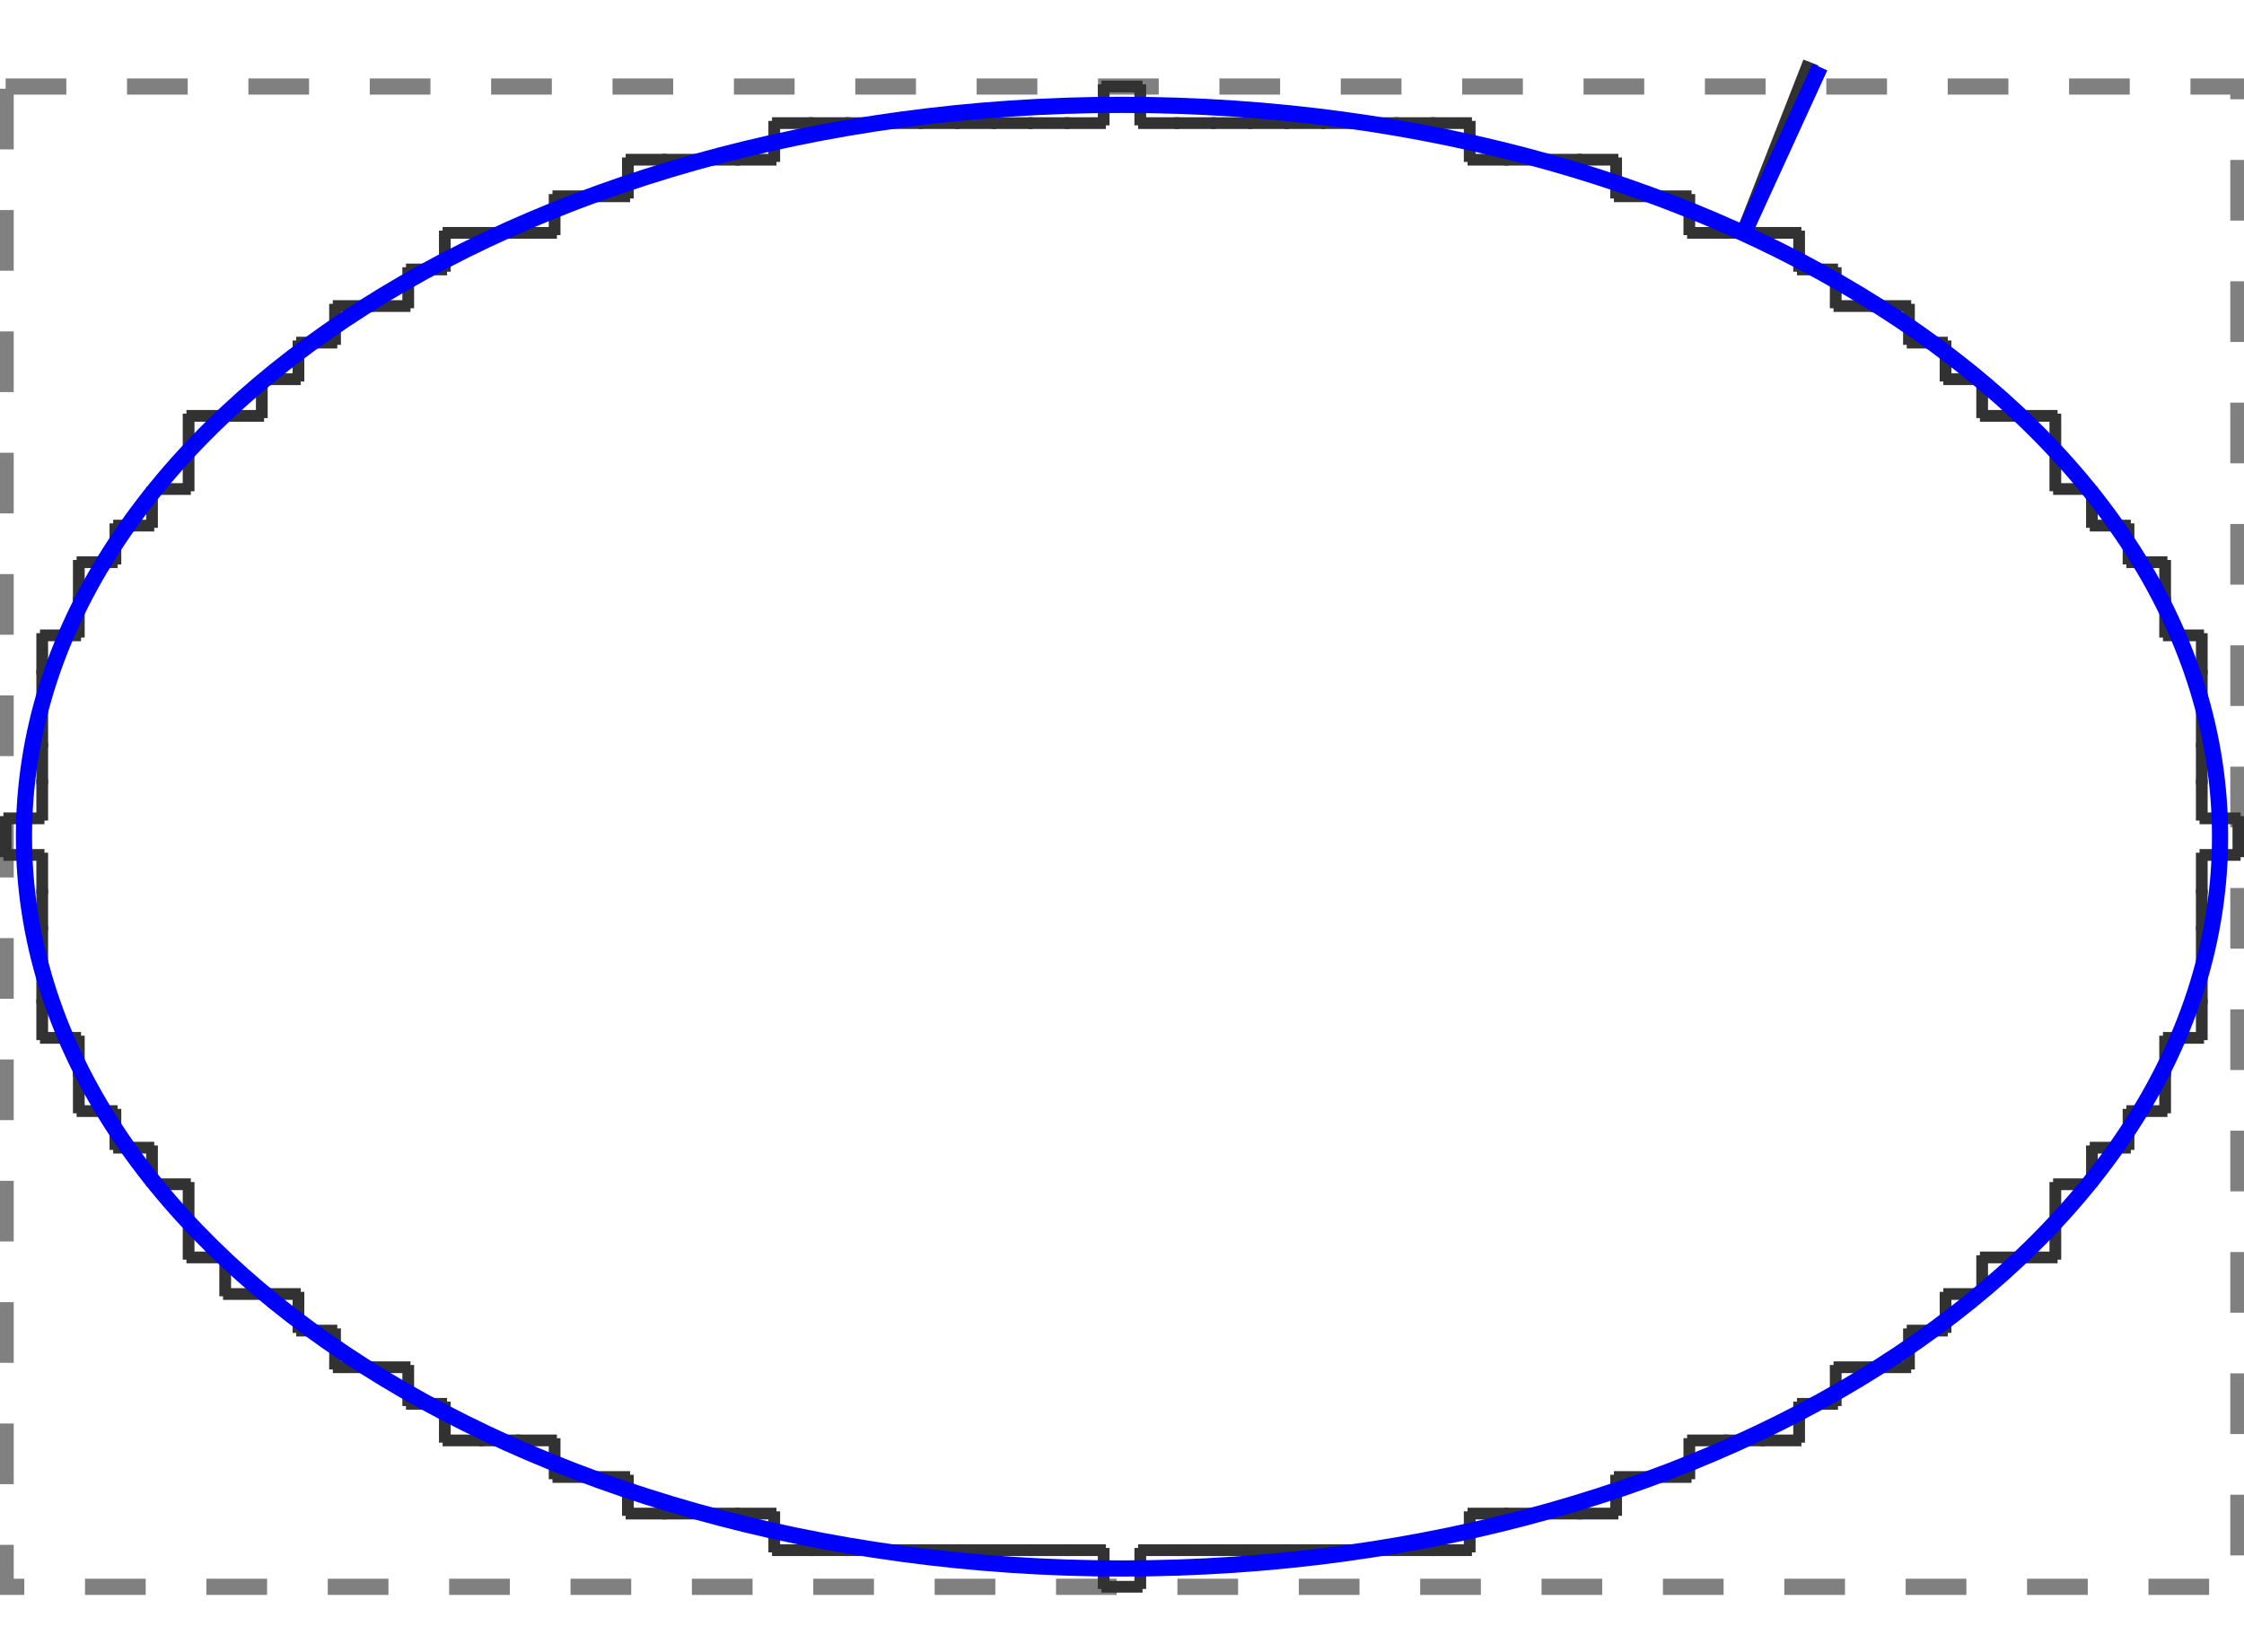
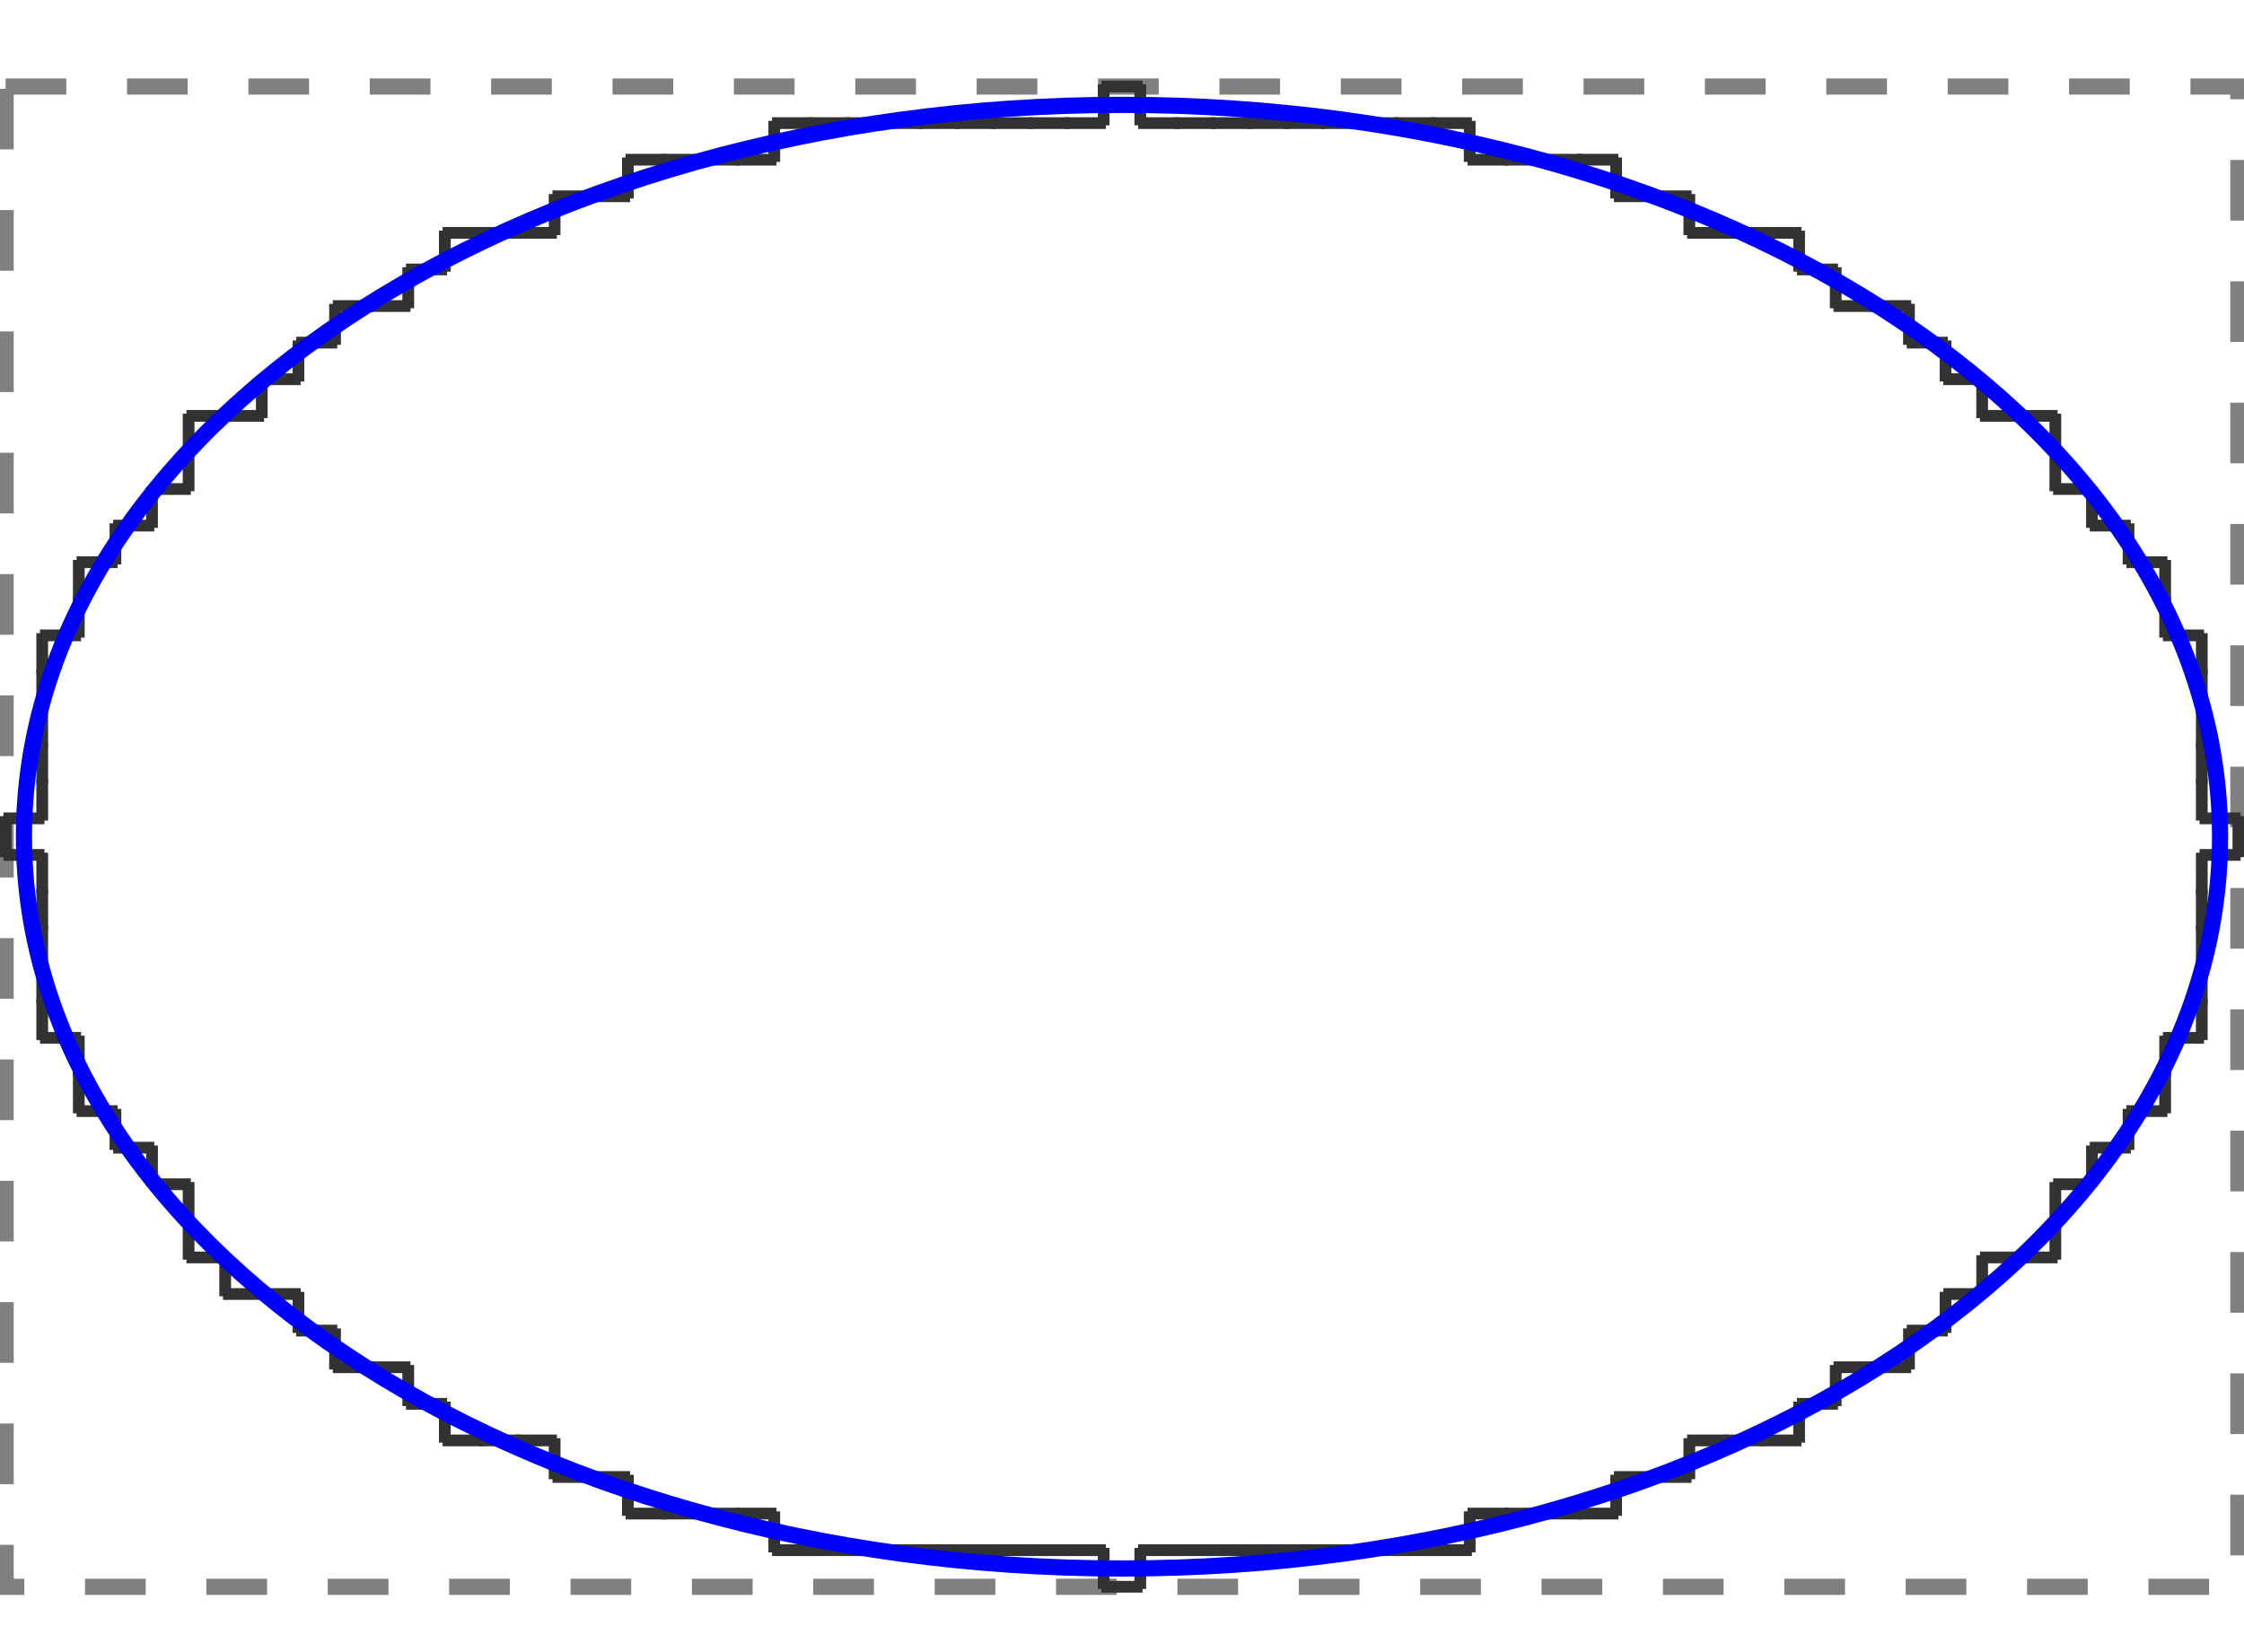
<svg xmlns="http://www.w3.org/2000/svg" width="130.44mm" height="96.005mm" viewBox="0 0 369.751 272.141" version="1.1" id="svg2">
  <defs id="defs424" />
  <g id="g3754" transform="translate(-27.72311,-76.52811)">
    <rect id="rect6" style="fill:none;stroke:#808080;stroke-width:0.706mm;stroke-linecap:butt;stroke-linejoin:miter;stroke-dasharray:10, 10" height="247.28" width="367.9" y="90.79" x="28.65" />
    <rect id="rect8" style="fill:#505050;stroke:#323232;stroke-width:0.353mm;stroke-linecap:butt;stroke-linejoin:miter" height="0.6" width="5.43" y="331.73" x="264.16" />
    <rect id="rect10" style="fill:#505050;stroke:#323232;stroke-width:0.353mm;stroke-linecap:butt;stroke-linejoin:miter" height="5.43" width="0.6" y="326.3" x="269.59" />
    <rect id="rect12" style="fill:#505050;stroke:#323232;stroke-width:0.353mm;stroke-linecap:butt;stroke-linejoin:miter" height="0.6" width="5.43" y="325.7" x="270.2" />
    <rect id="rect14" style="fill:#505050;stroke:#323232;stroke-width:0.353mm;stroke-linecap:butt;stroke-linejoin:miter" height="0.6" width="5.43" y="325.7" x="276.23" />
    <rect id="rect16" style="fill:#505050;stroke:#323232;stroke-width:0.353mm;stroke-linecap:butt;stroke-linejoin:miter" height="0.6" width="5.43" y="325.7" x="282.26" />
    <rect id="rect18" style="fill:#505050;stroke:#323232;stroke-width:0.353mm;stroke-linecap:butt;stroke-linejoin:miter" height="0.6" width="5.43" y="325.7" x="288.29" />
    <rect id="rect20" style="fill:#505050;stroke:#323232;stroke-width:0.353mm;stroke-linecap:butt;stroke-linejoin:miter" height="5.43" width="0.6" y="320.27" x="293.72" />
    <rect id="rect22" style="fill:#505050;stroke:#323232;stroke-width:0.353mm;stroke-linecap:butt;stroke-linejoin:miter" height="0.6" width="5.43" y="319.67" x="294.32" />
    <rect id="rect24" style="fill:#505050;stroke:#323232;stroke-width:0.353mm;stroke-linecap:butt;stroke-linejoin:miter" height="0.6" width="5.43" y="319.67" x="300.35" />
    <rect id="rect26" style="fill:#505050;stroke:#323232;stroke-width:0.353mm;stroke-linecap:butt;stroke-linejoin:miter" height="5.43" width="0.6" y="314.24" x="305.78" />
    <rect id="rect28" style="fill:#505050;stroke:#323232;stroke-width:0.353mm;stroke-linecap:butt;stroke-linejoin:miter" height="0.6" width="5.43" y="313.64" x="306.38" />
    <rect id="rect30" style="fill:#505050;stroke:#323232;stroke-width:0.353mm;stroke-linecap:butt;stroke-linejoin:miter" height="0.6" width="5.43" y="313.64" x="312.41" />
    <rect id="rect32" style="fill:#505050;stroke:#323232;stroke-width:0.353mm;stroke-linecap:butt;stroke-linejoin:miter" height="0.6" width="5.43" y="313.64" x="318.45" />
    <rect id="rect34" style="fill:#505050;stroke:#323232;stroke-width:0.353mm;stroke-linecap:butt;stroke-linejoin:miter" height="5.43" width="0.6" y="308.21" x="323.87" />
    <rect id="rect36" style="fill:#505050;stroke:#323232;stroke-width:0.353mm;stroke-linecap:butt;stroke-linejoin:miter" height="0.6" width="5.43" y="307.61" x="324.48" />
    <rect id="rect38" style="fill:#505050;stroke:#323232;stroke-width:0.353mm;stroke-linecap:butt;stroke-linejoin:miter" height="5.43" width="0.6" y="302.18" x="329.9" />
    <rect id="rect40" style="fill:#505050;stroke:#323232;stroke-width:0.353mm;stroke-linecap:butt;stroke-linejoin:miter" height="0.6" width="5.43" y="301.58" x="330.51" />
    <rect id="rect42" style="fill:#505050;stroke:#323232;stroke-width:0.353mm;stroke-linecap:butt;stroke-linejoin:miter" height="0.6" width="5.43" y="301.58" x="336.54" />
    <rect id="rect44" style="fill:#505050;stroke:#323232;stroke-width:0.353mm;stroke-linecap:butt;stroke-linejoin:miter" height="5.43" width="0.6" y="296.15" x="341.97" />
    <rect id="rect46" style="fill:#505050;stroke:#323232;stroke-width:0.353mm;stroke-linecap:butt;stroke-linejoin:miter" height="0.6" width="5.43" y="295.54" x="342.57" />
    <rect id="rect48" style="fill:#505050;stroke:#323232;stroke-width:0.353mm;stroke-linecap:butt;stroke-linejoin:miter" height="5.43" width="0.6" y="290.12" x="348" />
    <rect id="rect50" style="fill:#505050;stroke:#323232;stroke-width:0.353mm;stroke-linecap:butt;stroke-linejoin:miter" height="0.6" width="5.43" y="289.51" x="348.6" />
    <rect id="rect52" style="fill:#505050;stroke:#323232;stroke-width:0.353mm;stroke-linecap:butt;stroke-linejoin:miter" height="5.43" width="0.6" y="284.09" x="354.03" />
    <rect id="rect54" style="fill:#505050;stroke:#323232;stroke-width:0.353mm;stroke-linecap:butt;stroke-linejoin:miter" height="0.6" width="5.43" y="283.48" x="354.63" />
    <rect id="rect56" style="fill:#505050;stroke:#323232;stroke-width:0.353mm;stroke-linecap:butt;stroke-linejoin:miter" height="0.6" width="5.43" y="283.48" x="360.66" />
    <rect id="rect58" style="fill:#505050;stroke:#323232;stroke-width:0.353mm;stroke-linecap:butt;stroke-linejoin:miter" height="5.43" width="0.6" y="278.05" x="366.09" />
    <rect id="rect60" style="fill:#505050;stroke:#323232;stroke-width:0.353mm;stroke-linecap:butt;stroke-linejoin:miter" height="5.43" width="0.6" y="272.02" x="366.09" />
    <rect id="rect62" style="fill:#505050;stroke:#323232;stroke-width:0.353mm;stroke-linecap:butt;stroke-linejoin:miter" height="0.6" width="5.43" y="271.42" x="366.69" />
    <rect id="rect64" style="fill:#505050;stroke:#323232;stroke-width:0.353mm;stroke-linecap:butt;stroke-linejoin:miter" height="5.43" width="0.6" y="265.99" x="372.12" />
    <rect id="rect66" style="fill:#505050;stroke:#323232;stroke-width:0.353mm;stroke-linecap:butt;stroke-linejoin:miter" height="0.6" width="5.43" y="265.39" x="372.73" />
    <rect id="rect68" style="fill:#505050;stroke:#323232;stroke-width:0.353mm;stroke-linecap:butt;stroke-linejoin:miter" height="5.43" width="0.6" y="259.96" x="378.15" />
    <rect id="rect70" style="fill:#505050;stroke:#323232;stroke-width:0.353mm;stroke-linecap:butt;stroke-linejoin:miter" height="0.6" width="5.43" y="259.36" x="378.76" />
    <rect id="rect72" style="fill:#505050;stroke:#323232;stroke-width:0.353mm;stroke-linecap:butt;stroke-linejoin:miter" height="5.43" width="0.6" y="253.93" x="384.18" />
    <rect id="rect74" style="fill:#505050;stroke:#323232;stroke-width:0.353mm;stroke-linecap:butt;stroke-linejoin:miter" height="5.43" width="0.6" y="247.9" x="384.18" />
    <rect id="rect76" style="fill:#505050;stroke:#323232;stroke-width:0.353mm;stroke-linecap:butt;stroke-linejoin:miter" height="0.6" width="5.43" y="247.29" x="384.79" />
    <rect id="rect78" style="fill:#505050;stroke:#323232;stroke-width:0.353mm;stroke-linecap:butt;stroke-linejoin:miter" height="5.43" width="0.6" y="241.87" x="390.22" />
    <rect id="rect80" style="fill:#505050;stroke:#323232;stroke-width:0.353mm;stroke-linecap:butt;stroke-linejoin:miter" height="5.43" width="0.6" y="235.84" x="390.22" />
    <rect id="rect82" style="fill:#505050;stroke:#323232;stroke-width:0.353mm;stroke-linecap:butt;stroke-linejoin:miter" height="5.43" width="0.6" y="229.8" x="390.22" />
    <rect id="rect84" style="fill:#505050;stroke:#323232;stroke-width:0.353mm;stroke-linecap:butt;stroke-linejoin:miter" height="5.43" width="0.6" y="223.77" x="390.22" />
    <rect id="rect86" style="fill:#505050;stroke:#323232;stroke-width:0.353mm;stroke-linecap:butt;stroke-linejoin:miter" height="5.43" width="0.6" y="217.74" x="390.22" />
    <rect id="rect88" style="fill:#505050;stroke:#323232;stroke-width:0.353mm;stroke-linecap:butt;stroke-linejoin:miter" height="0.6" width="5.43" y="217.14" x="390.82" />
    <rect id="rect90" style="fill:#505050;stroke:#323232;stroke-width:0.353mm;stroke-linecap:butt;stroke-linejoin:miter" height="5.43" width="0.6" y="211.71" x="396.25" />
    <rect id="rect92" style="fill:#505050;stroke:#323232;stroke-width:0.353mm;stroke-linecap:butt;stroke-linejoin:miter" height="0.6" width="5.43" y="211.11" x="390.82" />
    <rect id="rect94" style="fill:#505050;stroke:#323232;stroke-width:0.353mm;stroke-linecap:butt;stroke-linejoin:miter" height="5.43" width="0.6" y="205.68" x="390.22" />
    <rect id="rect96" style="fill:#505050;stroke:#323232;stroke-width:0.353mm;stroke-linecap:butt;stroke-linejoin:miter" height="5.43" width="0.6" y="199.65" x="390.22" />
    <rect id="rect98" style="fill:#505050;stroke:#323232;stroke-width:0.353mm;stroke-linecap:butt;stroke-linejoin:miter" height="5.43" width="0.6" y="193.62" x="390.22" />
    <rect id="rect100" style="fill:#505050;stroke:#323232;stroke-width:0.353mm;stroke-linecap:butt;stroke-linejoin:miter" height="5.43" width="0.6" y="187.59" x="390.22" />
    <rect id="rect102" style="fill:#505050;stroke:#323232;stroke-width:0.353mm;stroke-linecap:butt;stroke-linejoin:miter" height="5.43" width="0.6" y="181.56" x="390.22" />
    <rect id="rect104" style="fill:#505050;stroke:#323232;stroke-width:0.353mm;stroke-linecap:butt;stroke-linejoin:miter" height="0.6" width="5.43" y="180.95" x="384.79" />
    <rect id="rect106" style="fill:#505050;stroke:#323232;stroke-width:0.353mm;stroke-linecap:butt;stroke-linejoin:miter" height="5.43" width="0.6" y="175.52" x="384.18" />
    <rect id="rect108" style="fill:#505050;stroke:#323232;stroke-width:0.353mm;stroke-linecap:butt;stroke-linejoin:miter" height="5.43" width="0.6" y="169.49" x="384.18" />
    <rect id="rect110" style="fill:#505050;stroke:#323232;stroke-width:0.353mm;stroke-linecap:butt;stroke-linejoin:miter" height="0.6" width="5.43" y="168.89" x="378.76" />
    <rect id="rect112" style="fill:#505050;stroke:#323232;stroke-width:0.353mm;stroke-linecap:butt;stroke-linejoin:miter" height="5.43" width="0.6" y="163.46" x="378.15" />
    <rect id="rect114" style="fill:#505050;stroke:#323232;stroke-width:0.353mm;stroke-linecap:butt;stroke-linejoin:miter" height="0.6" width="5.43" y="162.86" x="372.73" />
    <rect id="rect116" style="fill:#505050;stroke:#323232;stroke-width:0.353mm;stroke-linecap:butt;stroke-linejoin:miter" height="5.43" width="0.6" y="157.43" x="372.12" />
    <rect id="rect118" style="fill:#505050;stroke:#323232;stroke-width:0.353mm;stroke-linecap:butt;stroke-linejoin:miter" height="0.6" width="5.43" y="156.83" x="366.69" />
    <rect id="rect120" style="fill:#505050;stroke:#323232;stroke-width:0.353mm;stroke-linecap:butt;stroke-linejoin:miter" height="5.43" width="0.6" y="151.4" x="366.09" />
    <rect id="rect122" style="fill:#505050;stroke:#323232;stroke-width:0.353mm;stroke-linecap:butt;stroke-linejoin:miter" height="5.43" width="0.6" y="145.37" x="366.09" />
    <rect id="rect124" style="fill:#505050;stroke:#323232;stroke-width:0.353mm;stroke-linecap:butt;stroke-linejoin:miter" height="0.6" width="5.43" y="144.77" x="360.66" />
    <rect id="rect126" style="fill:#505050;stroke:#323232;stroke-width:0.353mm;stroke-linecap:butt;stroke-linejoin:miter" height="0.6" width="5.43" y="144.77" x="354.63" />
    <rect id="rect128" style="fill:#505050;stroke:#323232;stroke-width:0.353mm;stroke-linecap:butt;stroke-linejoin:miter" height="5.43" width="0.6" y="139.34" x="354.03" />
    <rect id="rect130" style="fill:#505050;stroke:#323232;stroke-width:0.353mm;stroke-linecap:butt;stroke-linejoin:miter" height="0.6" width="5.43" y="138.73" x="348.6" />
    <rect id="rect132" style="fill:#505050;stroke:#323232;stroke-width:0.353mm;stroke-linecap:butt;stroke-linejoin:miter" height="5.43" width="0.6" y="133.31" x="348" />
    <rect id="rect134" style="fill:#505050;stroke:#323232;stroke-width:0.353mm;stroke-linecap:butt;stroke-linejoin:miter" height="0.6" width="5.43" y="132.7" x="342.57" />
    <rect id="rect136" style="fill:#505050;stroke:#323232;stroke-width:0.353mm;stroke-linecap:butt;stroke-linejoin:miter" height="5.43" width="0.6" y="127.27" x="341.97" />
    <rect id="rect138" style="fill:#505050;stroke:#323232;stroke-width:0.353mm;stroke-linecap:butt;stroke-linejoin:miter" height="0.6" width="5.43" y="126.67" x="336.54" />
    <rect id="rect140" style="fill:#505050;stroke:#323232;stroke-width:0.353mm;stroke-linecap:butt;stroke-linejoin:miter" height="0.6" width="5.43" y="126.67" x="330.51" />
    <rect id="rect142" style="fill:#505050;stroke:#323232;stroke-width:0.353mm;stroke-linecap:butt;stroke-linejoin:miter" height="5.43" width="0.6" y="121.24" x="329.9" />
    <rect id="rect144" style="fill:#505050;stroke:#323232;stroke-width:0.353mm;stroke-linecap:butt;stroke-linejoin:miter" height="0.6" width="5.43" y="120.64" x="324.48" />
    <rect id="rect146" style="fill:#505050;stroke:#323232;stroke-width:0.353mm;stroke-linecap:butt;stroke-linejoin:miter" height="5.43" width="0.6" y="115.21" x="323.87" />
    <rect id="rect148" style="fill:#505050;stroke:#323232;stroke-width:0.353mm;stroke-linecap:butt;stroke-linejoin:miter" height="0.6" width="5.43" y="114.61" x="318.45" />
    <rect id="rect150" style="fill:#505050;stroke:#323232;stroke-width:0.353mm;stroke-linecap:butt;stroke-linejoin:miter" height="0.6" width="5.43" y="114.61" x="312.41" />
    <rect id="rect152" style="fill:#505050;stroke:#323232;stroke-width:0.353mm;stroke-linecap:butt;stroke-linejoin:miter" height="0.6" width="5.43" y="114.61" x="306.38" />
    <rect id="rect154" style="fill:#505050;stroke:#323232;stroke-width:0.353mm;stroke-linecap:butt;stroke-linejoin:miter" height="5.43" width="0.6" y="109.18" x="305.78" />
    <rect id="rect156" style="fill:#505050;stroke:#323232;stroke-width:0.353mm;stroke-linecap:butt;stroke-linejoin:miter" height="0.6" width="5.43" y="108.58" x="300.35" />
    <rect id="rect158" style="fill:#505050;stroke:#323232;stroke-width:0.353mm;stroke-linecap:butt;stroke-linejoin:miter" height="0.6" width="5.43" y="108.58" x="294.32" />
    <rect id="rect160" style="fill:#505050;stroke:#323232;stroke-width:0.353mm;stroke-linecap:butt;stroke-linejoin:miter" height="5.43" width="0.6" y="103.15" x="293.72" />
    <rect id="rect162" style="fill:#505050;stroke:#323232;stroke-width:0.353mm;stroke-linecap:butt;stroke-linejoin:miter" height="0.6" width="5.43" y="102.55" x="288.29" />
    <rect id="rect164" style="fill:#505050;stroke:#323232;stroke-width:0.353mm;stroke-linecap:butt;stroke-linejoin:miter" height="0.6" width="5.43" y="102.55" x="282.26" />
    <rect id="rect166" style="fill:#505050;stroke:#323232;stroke-width:0.353mm;stroke-linecap:butt;stroke-linejoin:miter" height="0.6" width="5.43" y="102.55" x="276.23" />
    <rect id="rect168" style="fill:#505050;stroke:#323232;stroke-width:0.353mm;stroke-linecap:butt;stroke-linejoin:miter" height="0.6" width="5.43" y="102.55" x="270.2" />
    <rect id="rect170" style="fill:#505050;stroke:#323232;stroke-width:0.353mm;stroke-linecap:butt;stroke-linejoin:miter" height="5.43" width="0.6" y="97.12" x="269.59" />
    <rect id="rect172" style="fill:#505050;stroke:#323232;stroke-width:0.353mm;stroke-linecap:butt;stroke-linejoin:miter" height="0.6" width="5.43" y="96.52" x="264.16" />
    <rect id="rect174" style="fill:#505050;stroke:#323232;stroke-width:0.353mm;stroke-linecap:butt;stroke-linejoin:miter" height="0.6" width="5.43" y="96.52" x="258.13" />
    <rect id="rect176" style="fill:#505050;stroke:#323232;stroke-width:0.353mm;stroke-linecap:butt;stroke-linejoin:miter" height="0.6" width="5.43" y="96.52" x="252.1" />
    <rect id="rect178" style="fill:#505050;stroke:#323232;stroke-width:0.353mm;stroke-linecap:butt;stroke-linejoin:miter" height="0.6" width="5.43" y="96.52" x="246.07" />
    <rect id="rect180" style="fill:#505050;stroke:#323232;stroke-width:0.353mm;stroke-linecap:butt;stroke-linejoin:miter" height="0.6" width="5.43" y="96.52" x="240.04" />
    <rect id="rect182" style="fill:#505050;stroke:#323232;stroke-width:0.353mm;stroke-linecap:butt;stroke-linejoin:miter" height="0.6" width="5.43" y="96.52" x="234.01" />
    <rect id="rect184" style="fill:#505050;stroke:#323232;stroke-width:0.353mm;stroke-linecap:butt;stroke-linejoin:miter" height="0.6" width="5.43" y="96.52" x="227.98" />
    <rect id="rect186" style="fill:#505050;stroke:#323232;stroke-width:0.353mm;stroke-linecap:butt;stroke-linejoin:miter" height="0.6" width="5.43" y="96.52" x="221.95" />
    <rect id="rect188" style="fill:#505050;stroke:#323232;stroke-width:0.353mm;stroke-linecap:butt;stroke-linejoin:miter" height="0.6" width="5.43" y="96.52" x="215.92" />
    <rect id="rect190" style="fill:#505050;stroke:#323232;stroke-width:0.353mm;stroke-linecap:butt;stroke-linejoin:miter" height="5.43" width="0.6" y="91.09" x="215.31" />
    <rect id="rect192" style="fill:#505050;stroke:#323232;stroke-width:0.353mm;stroke-linecap:butt;stroke-linejoin:miter" height="0.6" width="5.43" y="90.48" x="209.88" />
    <rect id="rect194" style="fill:#505050;stroke:#323232;stroke-width:0.353mm;stroke-linecap:butt;stroke-linejoin:miter" height="5.43" width="0.6" y="91.09" x="209.28" />
    <rect id="rect196" style="fill:#505050;stroke:#323232;stroke-width:0.353mm;stroke-linecap:butt;stroke-linejoin:miter" height="0.6" width="5.43" y="96.52" x="203.85" />
    <rect id="rect198" style="fill:#505050;stroke:#323232;stroke-width:0.353mm;stroke-linecap:butt;stroke-linejoin:miter" height="0.6" width="5.43" y="96.52" x="197.82" />
    <rect id="rect200" style="fill:#505050;stroke:#323232;stroke-width:0.353mm;stroke-linecap:butt;stroke-linejoin:miter" height="0.6" width="5.43" y="96.52" x="191.79" />
    <rect id="rect202" style="fill:#505050;stroke:#323232;stroke-width:0.353mm;stroke-linecap:butt;stroke-linejoin:miter" height="0.6" width="5.43" y="96.52" x="185.76" />
    <rect id="rect204" style="fill:#505050;stroke:#323232;stroke-width:0.353mm;stroke-linecap:butt;stroke-linejoin:miter" height="0.6" width="5.43" y="96.52" x="179.73" />
    <rect id="rect206" style="fill:#505050;stroke:#323232;stroke-width:0.353mm;stroke-linecap:butt;stroke-linejoin:miter" height="0.6" width="5.43" y="96.52" x="173.7" />
    <rect id="rect208" style="fill:#505050;stroke:#323232;stroke-width:0.353mm;stroke-linecap:butt;stroke-linejoin:miter" height="0.6" width="5.43" y="96.52" x="167.67" />
    <rect id="rect210" style="fill:#505050;stroke:#323232;stroke-width:0.353mm;stroke-linecap:butt;stroke-linejoin:miter" height="0.6" width="5.43" y="96.52" x="161.64" />
    <rect id="rect212" style="fill:#505050;stroke:#323232;stroke-width:0.353mm;stroke-linecap:butt;stroke-linejoin:miter" height="0.6" width="5.43" y="96.52" x="155.6" />
    <rect id="rect214" style="fill:#505050;stroke:#323232;stroke-width:0.353mm;stroke-linecap:butt;stroke-linejoin:miter" height="5.43" width="0.6" y="97.12" x="155" />
    <rect id="rect216" style="fill:#505050;stroke:#323232;stroke-width:0.353mm;stroke-linecap:butt;stroke-linejoin:miter" height="0.6" width="5.43" y="102.55" x="149.57" />
    <rect id="rect218" style="fill:#505050;stroke:#323232;stroke-width:0.353mm;stroke-linecap:butt;stroke-linejoin:miter" height="0.6" width="5.43" y="102.55" x="143.54" />
    <rect id="rect220" style="fill:#505050;stroke:#323232;stroke-width:0.353mm;stroke-linecap:butt;stroke-linejoin:miter" height="0.6" width="5.43" y="102.55" x="137.51" />
    <rect id="rect222" style="fill:#505050;stroke:#323232;stroke-width:0.353mm;stroke-linecap:butt;stroke-linejoin:miter" height="0.6" width="5.43" y="102.55" x="131.48" />
    <rect id="rect224" style="fill:#505050;stroke:#323232;stroke-width:0.353mm;stroke-linecap:butt;stroke-linejoin:miter" height="5.43" width="0.6" y="103.15" x="130.88" />
    <rect id="rect226" style="fill:#505050;stroke:#323232;stroke-width:0.353mm;stroke-linecap:butt;stroke-linejoin:miter" height="0.6" width="5.43" y="108.58" x="125.45" />
    <rect id="rect228" style="fill:#505050;stroke:#323232;stroke-width:0.353mm;stroke-linecap:butt;stroke-linejoin:miter" height="0.6" width="5.43" y="108.58" x="119.42" />
    <rect id="rect230" style="fill:#505050;stroke:#323232;stroke-width:0.353mm;stroke-linecap:butt;stroke-linejoin:miter" height="5.43" width="0.6" y="109.18" x="118.81" />
    <rect id="rect232" style="fill:#505050;stroke:#323232;stroke-width:0.353mm;stroke-linecap:butt;stroke-linejoin:miter" height="0.6" width="5.43" y="114.61" x="113.39" />
    <rect id="rect234" style="fill:#505050;stroke:#323232;stroke-width:0.353mm;stroke-linecap:butt;stroke-linejoin:miter" height="0.6" width="5.43" y="114.61" x="107.35" />
    <rect id="rect236" style="fill:#505050;stroke:#323232;stroke-width:0.353mm;stroke-linecap:butt;stroke-linejoin:miter" height="0.6" width="5.43" y="114.61" x="101.32" />
    <rect id="rect238" style="fill:#505050;stroke:#323232;stroke-width:0.353mm;stroke-linecap:butt;stroke-linejoin:miter" height="5.43" width="0.6" y="115.21" x="100.72" />
    <rect id="rect240" style="fill:#505050;stroke:#323232;stroke-width:0.353mm;stroke-linecap:butt;stroke-linejoin:miter" height="0.6" width="5.43" y="120.64" x="95.29" />
    <rect id="rect242" style="fill:#505050;stroke:#323232;stroke-width:0.353mm;stroke-linecap:butt;stroke-linejoin:miter" height="5.43" width="0.6" y="121.24" x="94.69" />
    <rect id="rect244" style="fill:#505050;stroke:#323232;stroke-width:0.353mm;stroke-linecap:butt;stroke-linejoin:miter" height="0.6" width="5.43" y="126.67" x="89.26" />
    <rect id="rect246" style="fill:#505050;stroke:#323232;stroke-width:0.353mm;stroke-linecap:butt;stroke-linejoin:miter" height="0.6" width="5.43" y="126.67" x="83.23" />
    <rect id="rect248" style="fill:#505050;stroke:#323232;stroke-width:0.353mm;stroke-linecap:butt;stroke-linejoin:miter" height="5.43" width="0.6" y="127.27" x="82.63" />
    <rect id="rect250" style="fill:#505050;stroke:#323232;stroke-width:0.353mm;stroke-linecap:butt;stroke-linejoin:miter" height="0.6" width="5.43" y="132.7" x="77.2" />
    <rect id="rect252" style="fill:#505050;stroke:#323232;stroke-width:0.353mm;stroke-linecap:butt;stroke-linejoin:miter" height="5.43" width="0.6" y="133.31" x="76.6" />
    <rect id="rect254" style="fill:#505050;stroke:#323232;stroke-width:0.353mm;stroke-linecap:butt;stroke-linejoin:miter" height="0.6" width="5.43" y="138.73" x="71.17" />
    <rect id="rect256" style="fill:#505050;stroke:#323232;stroke-width:0.353mm;stroke-linecap:butt;stroke-linejoin:miter" height="5.43" width="0.6" y="139.34" x="70.56" />
    <rect id="rect258" style="fill:#505050;stroke:#323232;stroke-width:0.353mm;stroke-linecap:butt;stroke-linejoin:miter" height="0.6" width="5.43" y="144.77" x="65.14" />
    <rect id="rect260" style="fill:#505050;stroke:#323232;stroke-width:0.353mm;stroke-linecap:butt;stroke-linejoin:miter" height="0.6" width="5.43" y="144.77" x="59.11" />
    <rect id="rect262" style="fill:#505050;stroke:#323232;stroke-width:0.353mm;stroke-linecap:butt;stroke-linejoin:miter" height="5.43" width="0.6" y="145.37" x="58.5" />
    <rect id="rect264" style="fill:#505050;stroke:#323232;stroke-width:0.353mm;stroke-linecap:butt;stroke-linejoin:miter" height="5.43" width="0.6" y="151.4" x="58.5" />
    <rect id="rect266" style="fill:#505050;stroke:#323232;stroke-width:0.353mm;stroke-linecap:butt;stroke-linejoin:miter" height="0.6" width="5.43" y="156.83" x="53.07" />
    <rect id="rect268" style="fill:#505050;stroke:#323232;stroke-width:0.353mm;stroke-linecap:butt;stroke-linejoin:miter" height="5.43" width="0.6" y="157.43" x="52.47" />
    <rect id="rect270" style="fill:#505050;stroke:#323232;stroke-width:0.353mm;stroke-linecap:butt;stroke-linejoin:miter" height="0.6" width="5.43" y="162.86" x="47.04" />
    <rect id="rect272" style="fill:#505050;stroke:#323232;stroke-width:0.353mm;stroke-linecap:butt;stroke-linejoin:miter" height="5.43" width="0.6" y="163.46" x="46.44" />
    <rect id="rect274" style="fill:#505050;stroke:#323232;stroke-width:0.353mm;stroke-linecap:butt;stroke-linejoin:miter" height="0.6" width="5.43" y="168.89" x="41.01" />
    <rect id="rect276" style="fill:#505050;stroke:#323232;stroke-width:0.353mm;stroke-linecap:butt;stroke-linejoin:miter" height="5.43" width="0.6" y="169.49" x="40.41" />
    <rect id="rect278" style="fill:#505050;stroke:#323232;stroke-width:0.353mm;stroke-linecap:butt;stroke-linejoin:miter" height="5.43" width="0.6" y="175.52" x="40.41" />
    <rect id="rect280" style="fill:#505050;stroke:#323232;stroke-width:0.353mm;stroke-linecap:butt;stroke-linejoin:miter" height="0.6" width="5.43" y="180.95" x="34.98" />
    <rect id="rect282" style="fill:#505050;stroke:#323232;stroke-width:0.353mm;stroke-linecap:butt;stroke-linejoin:miter" height="5.43" width="0.6" y="181.56" x="34.38" />
    <rect id="rect284" style="fill:#505050;stroke:#323232;stroke-width:0.353mm;stroke-linecap:butt;stroke-linejoin:miter" height="5.43" width="0.6" y="187.59" x="34.38" />
    <rect id="rect286" style="fill:#505050;stroke:#323232;stroke-width:0.353mm;stroke-linecap:butt;stroke-linejoin:miter" height="5.43" width="0.6" y="193.62" x="34.38" />
    <rect id="rect288" style="fill:#505050;stroke:#323232;stroke-width:0.353mm;stroke-linecap:butt;stroke-linejoin:miter" height="5.43" width="0.6" y="199.65" x="34.38" />
    <rect id="rect290" style="fill:#505050;stroke:#323232;stroke-width:0.353mm;stroke-linecap:butt;stroke-linejoin:miter" height="5.43" width="0.6" y="205.68" x="34.38" />
    <rect id="rect292" style="fill:#505050;stroke:#323232;stroke-width:0.353mm;stroke-linecap:butt;stroke-linejoin:miter" height="0.6" width="5.43" y="211.11" x="28.95" />
    <rect id="rect294" style="fill:#505050;stroke:#323232;stroke-width:0.353mm;stroke-linecap:butt;stroke-linejoin:miter" height="5.43" width="0.6" y="211.71" x="28.35" />
    <rect id="rect296" style="fill:#505050;stroke:#323232;stroke-width:0.353mm;stroke-linecap:butt;stroke-linejoin:miter" height="0.6" width="5.43" y="217.14" x="28.95" />
    <rect id="rect298" style="fill:#505050;stroke:#323232;stroke-width:0.353mm;stroke-linecap:butt;stroke-linejoin:miter" height="5.43" width="0.6" y="217.74" x="34.38" />
    <rect id="rect300" style="fill:#505050;stroke:#323232;stroke-width:0.353mm;stroke-linecap:butt;stroke-linejoin:miter" height="5.43" width="0.6" y="223.77" x="34.38" />
    <rect id="rect302" style="fill:#505050;stroke:#323232;stroke-width:0.353mm;stroke-linecap:butt;stroke-linejoin:miter" height="5.43" width="0.6" y="229.8" x="34.38" />
    <rect id="rect304" style="fill:#505050;stroke:#323232;stroke-width:0.353mm;stroke-linecap:butt;stroke-linejoin:miter" height="5.43" width="0.6" y="235.84" x="34.38" />
    <rect id="rect306" style="fill:#505050;stroke:#323232;stroke-width:0.353mm;stroke-linecap:butt;stroke-linejoin:miter" height="5.43" width="0.6" y="241.87" x="34.38" />
    <rect id="rect308" style="fill:#505050;stroke:#323232;stroke-width:0.353mm;stroke-linecap:butt;stroke-linejoin:miter" height="0.6" width="5.43" y="247.29" x="34.98" />
    <rect id="rect310" style="fill:#505050;stroke:#323232;stroke-width:0.353mm;stroke-linecap:butt;stroke-linejoin:miter" height="5.43" width="0.6" y="247.9" x="40.41" />
    <rect id="rect312" style="fill:#505050;stroke:#323232;stroke-width:0.353mm;stroke-linecap:butt;stroke-linejoin:miter" height="5.43" width="0.6" y="253.93" x="40.41" />
    <rect id="rect314" style="fill:#505050;stroke:#323232;stroke-width:0.353mm;stroke-linecap:butt;stroke-linejoin:miter" height="0.6" width="5.43" y="259.36" x="41.01" />
    <rect id="rect316" style="fill:#505050;stroke:#323232;stroke-width:0.353mm;stroke-linecap:butt;stroke-linejoin:miter" height="5.43" width="0.6" y="259.96" x="46.44" />
    <rect id="rect318" style="fill:#505050;stroke:#323232;stroke-width:0.353mm;stroke-linecap:butt;stroke-linejoin:miter" height="0.6" width="5.43" y="265.39" x="47.04" />
    <rect id="rect320" style="fill:#505050;stroke:#323232;stroke-width:0.353mm;stroke-linecap:butt;stroke-linejoin:miter" height="5.43" width="0.6" y="265.99" x="52.47" />
    <rect id="rect322" style="fill:#505050;stroke:#323232;stroke-width:0.353mm;stroke-linecap:butt;stroke-linejoin:miter" height="0.6" width="5.43" y="271.42" x="53.07" />
    <rect id="rect324" style="fill:#505050;stroke:#323232;stroke-width:0.353mm;stroke-linecap:butt;stroke-linejoin:miter" height="5.43" width="0.6" y="272.02" x="58.5" />
    <rect id="rect326" style="fill:#505050;stroke:#323232;stroke-width:0.353mm;stroke-linecap:butt;stroke-linejoin:miter" height="5.43" width="0.6" y="278.05" x="58.5" />
    <rect id="rect328" style="fill:#505050;stroke:#323232;stroke-width:0.353mm;stroke-linecap:butt;stroke-linejoin:miter" height="0.6" width="5.43" y="283.48" x="59.11" />
    <rect id="rect330" style="fill:#505050;stroke:#323232;stroke-width:0.353mm;stroke-linecap:butt;stroke-linejoin:miter" height="5.43" width="0.6" y="284.09" x="64.53" />
    <rect id="rect332" style="fill:#505050;stroke:#323232;stroke-width:0.353mm;stroke-linecap:butt;stroke-linejoin:miter" height="0.6" width="5.43" y="289.51" x="65.14" />
    <rect id="rect334" style="fill:#505050;stroke:#323232;stroke-width:0.353mm;stroke-linecap:butt;stroke-linejoin:miter" height="0.6" width="5.43" y="289.51" x="71.17" />
    <rect id="rect336" style="fill:#505050;stroke:#323232;stroke-width:0.353mm;stroke-linecap:butt;stroke-linejoin:miter" height="5.43" width="0.6" y="290.12" x="76.6" />
    <rect id="rect338" style="fill:#505050;stroke:#323232;stroke-width:0.353mm;stroke-linecap:butt;stroke-linejoin:miter" height="0.6" width="5.43" y="295.54" x="77.2" />
    <rect id="rect340" style="fill:#505050;stroke:#323232;stroke-width:0.353mm;stroke-linecap:butt;stroke-linejoin:miter" height="5.43" width="0.6" y="296.15" x="82.63" />
    <rect id="rect342" style="fill:#505050;stroke:#323232;stroke-width:0.353mm;stroke-linecap:butt;stroke-linejoin:miter" height="0.6" width="5.43" y="301.58" x="83.23" />
    <rect id="rect344" style="fill:#505050;stroke:#323232;stroke-width:0.353mm;stroke-linecap:butt;stroke-linejoin:miter" height="0.6" width="5.43" y="301.58" x="89.26" />
    <rect id="rect346" style="fill:#505050;stroke:#323232;stroke-width:0.353mm;stroke-linecap:butt;stroke-linejoin:miter" height="5.43" width="0.6" y="302.18" x="94.69" />
    <rect id="rect348" style="fill:#505050;stroke:#323232;stroke-width:0.353mm;stroke-linecap:butt;stroke-linejoin:miter" height="0.6" width="5.43" y="307.61" x="95.29" />
    <rect id="rect350" style="fill:#505050;stroke:#323232;stroke-width:0.353mm;stroke-linecap:butt;stroke-linejoin:miter" height="5.43" width="0.6" y="308.21" x="100.72" />
    <rect id="rect352" style="fill:#505050;stroke:#323232;stroke-width:0.353mm;stroke-linecap:butt;stroke-linejoin:miter" height="0.6" width="5.43" y="313.64" x="101.32" />
    <rect id="rect354" style="fill:#505050;stroke:#323232;stroke-width:0.353mm;stroke-linecap:butt;stroke-linejoin:miter" height="0.6" width="5.43" y="313.64" x="107.35" />
    <rect id="rect356" style="fill:#505050;stroke:#323232;stroke-width:0.353mm;stroke-linecap:butt;stroke-linejoin:miter" height="0.6" width="5.43" y="313.64" x="113.39" />
    <rect id="rect358" style="fill:#505050;stroke:#323232;stroke-width:0.353mm;stroke-linecap:butt;stroke-linejoin:miter" height="5.43" width="0.6" y="314.24" x="118.81" />
    <rect id="rect360" style="fill:#505050;stroke:#323232;stroke-width:0.353mm;stroke-linecap:butt;stroke-linejoin:miter" height="0.6" width="5.43" y="319.67" x="119.42" />
    <rect id="rect362" style="fill:#505050;stroke:#323232;stroke-width:0.353mm;stroke-linecap:butt;stroke-linejoin:miter" height="0.6" width="5.43" y="319.67" x="125.45" />
    <rect id="rect364" style="fill:#505050;stroke:#323232;stroke-width:0.353mm;stroke-linecap:butt;stroke-linejoin:miter" height="5.43" width="0.6" y="320.27" x="130.88" />
    <rect id="rect366" style="fill:#505050;stroke:#323232;stroke-width:0.353mm;stroke-linecap:butt;stroke-linejoin:miter" height="0.6" width="5.43" y="325.7" x="131.48" />
    <rect id="rect368" style="fill:#505050;stroke:#323232;stroke-width:0.353mm;stroke-linecap:butt;stroke-linejoin:miter" height="0.6" width="5.43" y="325.7" x="137.51" />
    <rect id="rect370" style="fill:#505050;stroke:#323232;stroke-width:0.353mm;stroke-linecap:butt;stroke-linejoin:miter" height="0.6" width="5.43" y="325.7" x="143.54" />
    <rect id="rect372" style="fill:#505050;stroke:#323232;stroke-width:0.353mm;stroke-linecap:butt;stroke-linejoin:miter" height="0.6" width="5.43" y="325.7" x="149.57" />
    <rect id="rect374" style="fill:#505050;stroke:#323232;stroke-width:0.353mm;stroke-linecap:butt;stroke-linejoin:miter" height="5.43" width="0.6" y="326.3" x="155" />
    <rect id="rect376" style="fill:#505050;stroke:#323232;stroke-width:0.353mm;stroke-linecap:butt;stroke-linejoin:miter" height="0.6" width="5.43" y="331.73" x="155.6" />
    <rect id="rect378" style="fill:#505050;stroke:#323232;stroke-width:0.353mm;stroke-linecap:butt;stroke-linejoin:miter" height="0.6" width="5.43" y="331.73" x="161.64" />
    <rect id="rect380" style="fill:#505050;stroke:#323232;stroke-width:0.353mm;stroke-linecap:butt;stroke-linejoin:miter" height="0.6" width="5.43" y="331.73" x="167.67" />
    <rect id="rect382" style="fill:#505050;stroke:#323232;stroke-width:0.353mm;stroke-linecap:butt;stroke-linejoin:miter" height="0.6" width="5.43" y="331.73" x="173.7" />
    <rect id="rect384" style="fill:#505050;stroke:#323232;stroke-width:0.353mm;stroke-linecap:butt;stroke-linejoin:miter" height="0.6" width="5.43" y="331.73" x="179.73" />
    <rect id="rect386" style="fill:#505050;stroke:#323232;stroke-width:0.353mm;stroke-linecap:butt;stroke-linejoin:miter" height="0.6" width="5.43" y="331.73" x="185.76" />
    <rect id="rect388" style="fill:#505050;stroke:#323232;stroke-width:0.353mm;stroke-linecap:butt;stroke-linejoin:miter" height="0.6" width="5.43" y="331.73" x="191.79" />
    <rect id="rect390" style="fill:#505050;stroke:#323232;stroke-width:0.353mm;stroke-linecap:butt;stroke-linejoin:miter" height="0.6" width="5.43" y="331.73" x="197.82" />
    <rect id="rect392" style="fill:#505050;stroke:#323232;stroke-width:0.353mm;stroke-linecap:butt;stroke-linejoin:miter" height="0.6" width="5.43" y="331.73" x="203.85" />
    <rect id="rect394" style="fill:#505050;stroke:#323232;stroke-width:0.353mm;stroke-linecap:butt;stroke-linejoin:miter" height="5.43" width="0.6" y="332.33" x="209.28" />
    <rect id="rect396" style="fill:#505050;stroke:#323232;stroke-width:0.353mm;stroke-linecap:butt;stroke-linejoin:miter" height="0.6" width="5.43" y="337.76" x="209.88" />
    <rect id="rect398" style="fill:#505050;stroke:#323232;stroke-width:0.353mm;stroke-linecap:butt;stroke-linejoin:miter" height="5.43" width="0.6" y="332.33" x="215.31" />
    <rect id="rect400" style="fill:#505050;stroke:#323232;stroke-width:0.353mm;stroke-linecap:butt;stroke-linejoin:miter" height="0.6" width="5.43" y="331.73" x="215.92" />
    <rect id="rect402" style="fill:#505050;stroke:#323232;stroke-width:0.353mm;stroke-linecap:butt;stroke-linejoin:miter" height="0.6" width="5.43" y="331.73" x="221.95" />
    <rect id="rect404" style="fill:#505050;stroke:#323232;stroke-width:0.353mm;stroke-linecap:butt;stroke-linejoin:miter" height="0.6" width="5.43" y="331.73" x="227.98" />
    <rect id="rect406" style="fill:#505050;stroke:#323232;stroke-width:0.353mm;stroke-linecap:butt;stroke-linejoin:miter" height="0.6" width="5.43" y="331.73" x="234.01" />
    <rect id="rect408" style="fill:#505050;stroke:#323232;stroke-width:0.353mm;stroke-linecap:butt;stroke-linejoin:miter" height="0.6" width="5.43" y="331.73" x="240.04" />
    <rect id="rect410" style="fill:#505050;stroke:#323232;stroke-width:0.353mm;stroke-linecap:butt;stroke-linejoin:miter" height="0.6" width="5.43" y="331.73" x="246.07" />
    <rect id="rect412" style="fill:#505050;stroke:#323232;stroke-width:0.353mm;stroke-linecap:butt;stroke-linejoin:miter" height="0.6" width="5.43" y="331.73" x="252.1" />
    <rect id="rect414" style="fill:#505050;stroke:#323232;stroke-width:0.353mm;stroke-linecap:butt;stroke-linejoin:miter" height="0.6" width="5.43" y="331.73" x="258.13" />
-     <line id="line416" style="fill:none;stroke:#323232;stroke-width:0.706mm;stroke-linecap:butt;stroke-linejoin:miter" y2="86.83" x2="326.12" y1="114.91" x1="315.13" />
-     <line id="line418" style="fill:none;stroke:#0000ff;stroke-width:0.706mm;stroke-linecap:butt;stroke-linejoin:miter" y2="87.58" x2="327.59" y1="115" x1="315.04" />
    <ellipse id="ellipse420" style="fill:none;stroke:#0000ff;stroke-width:0.706mm;stroke-linecap:butt;stroke-linejoin:miter" ry="120.62" rx="180.93" cy="214.43" cx="212.6" />
  </g>
</svg>
